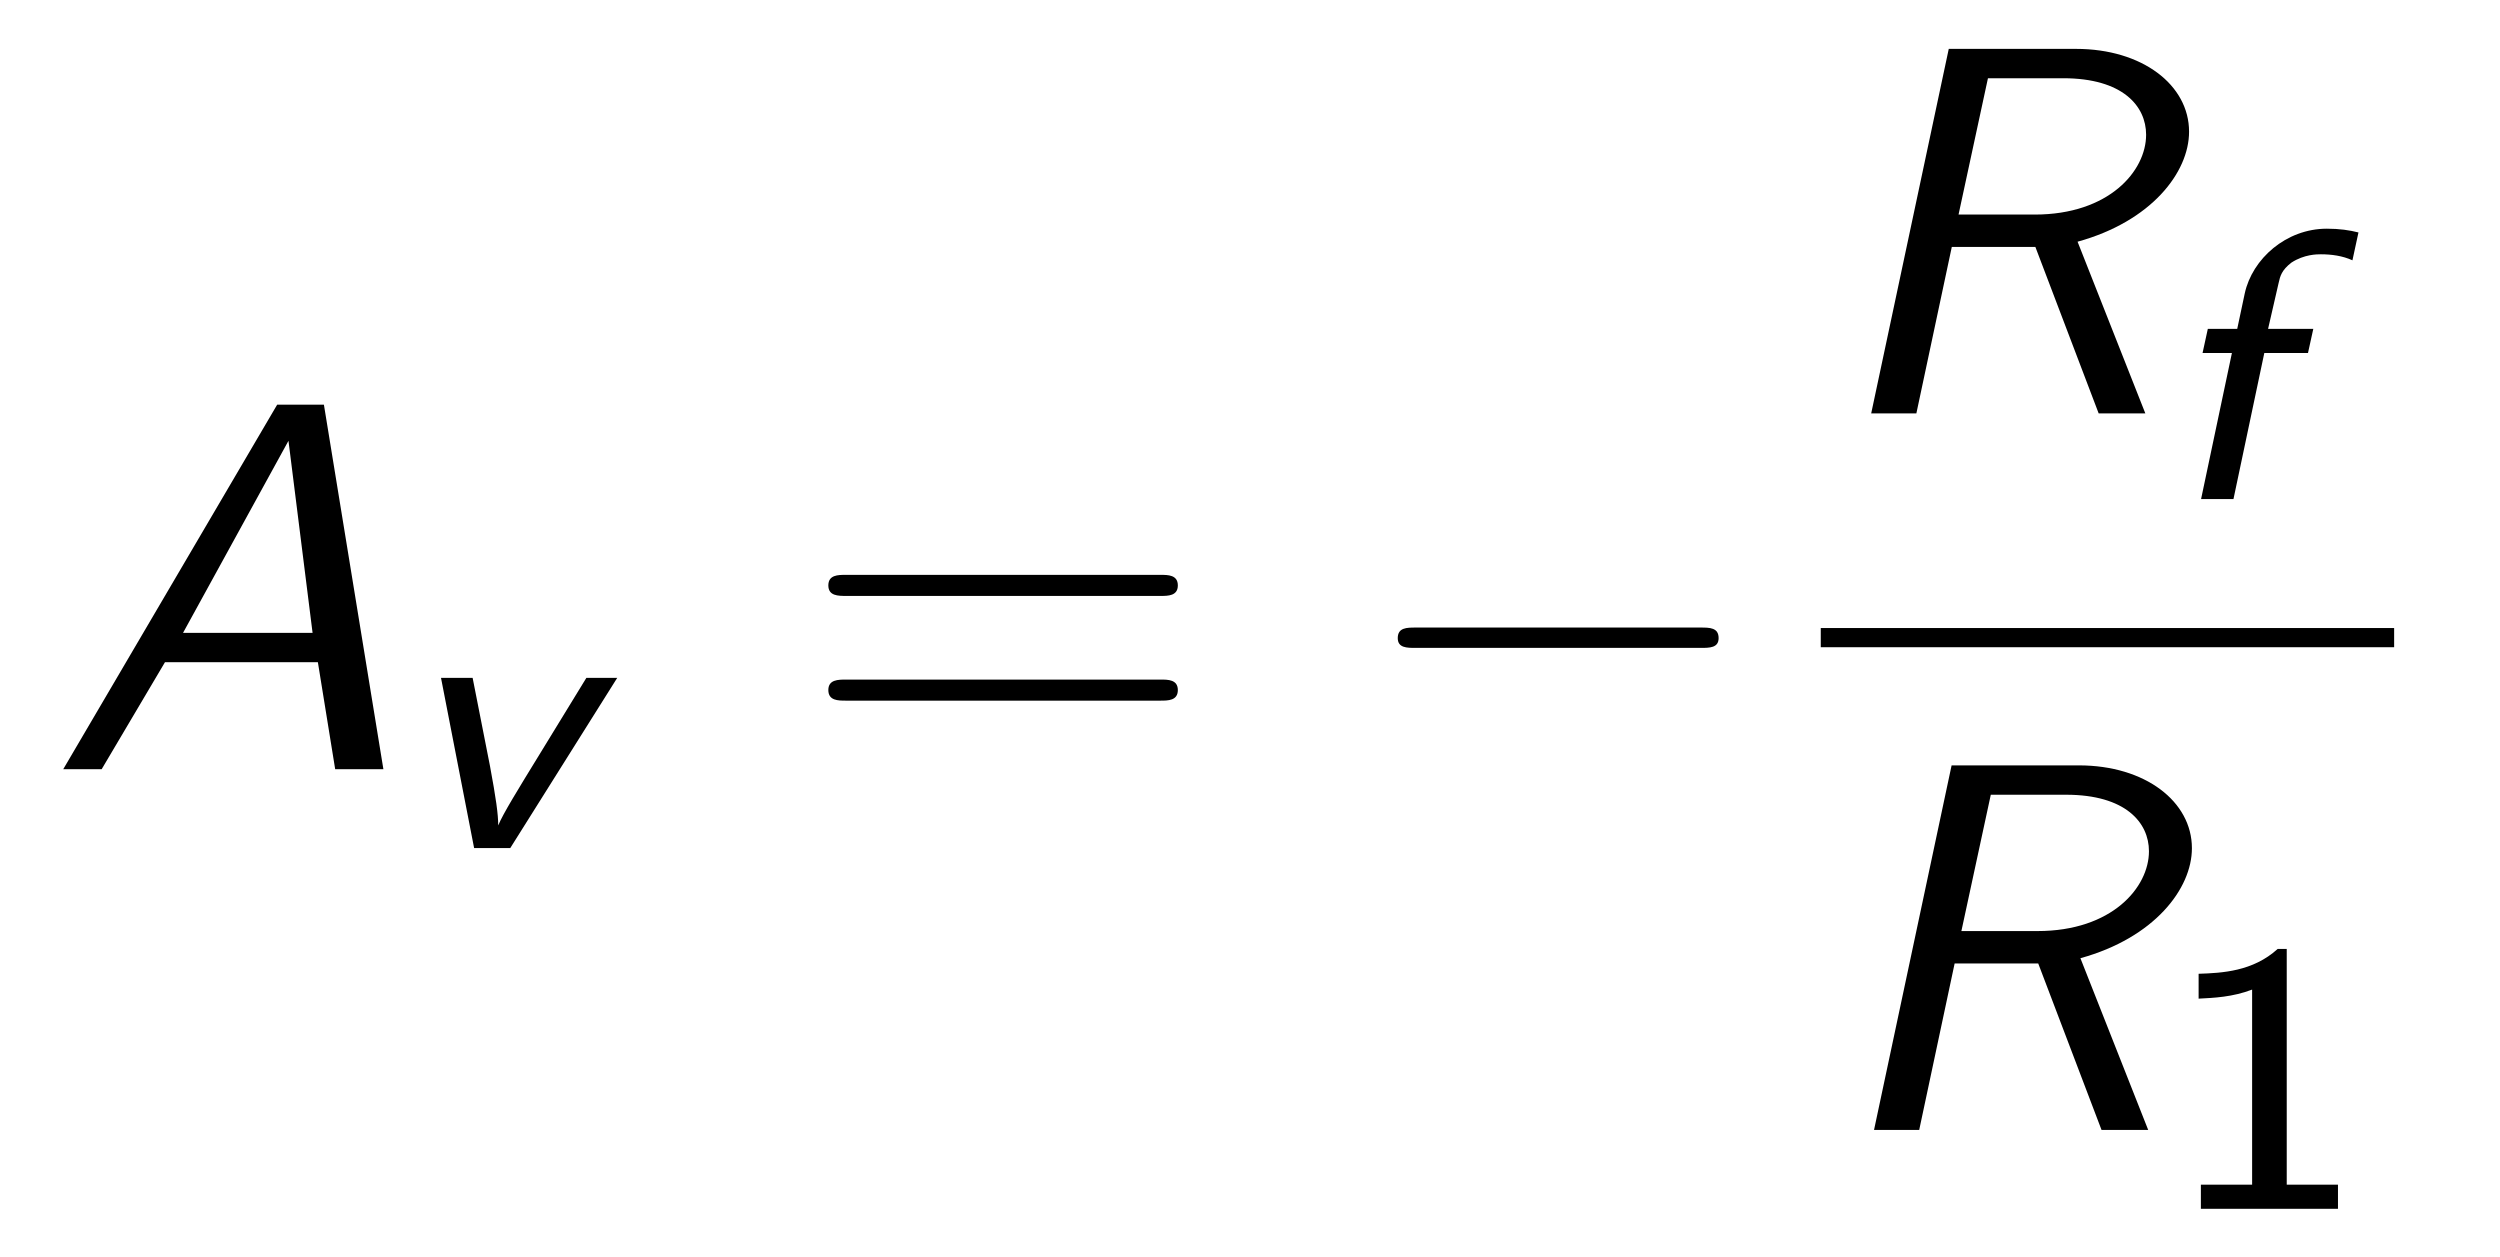
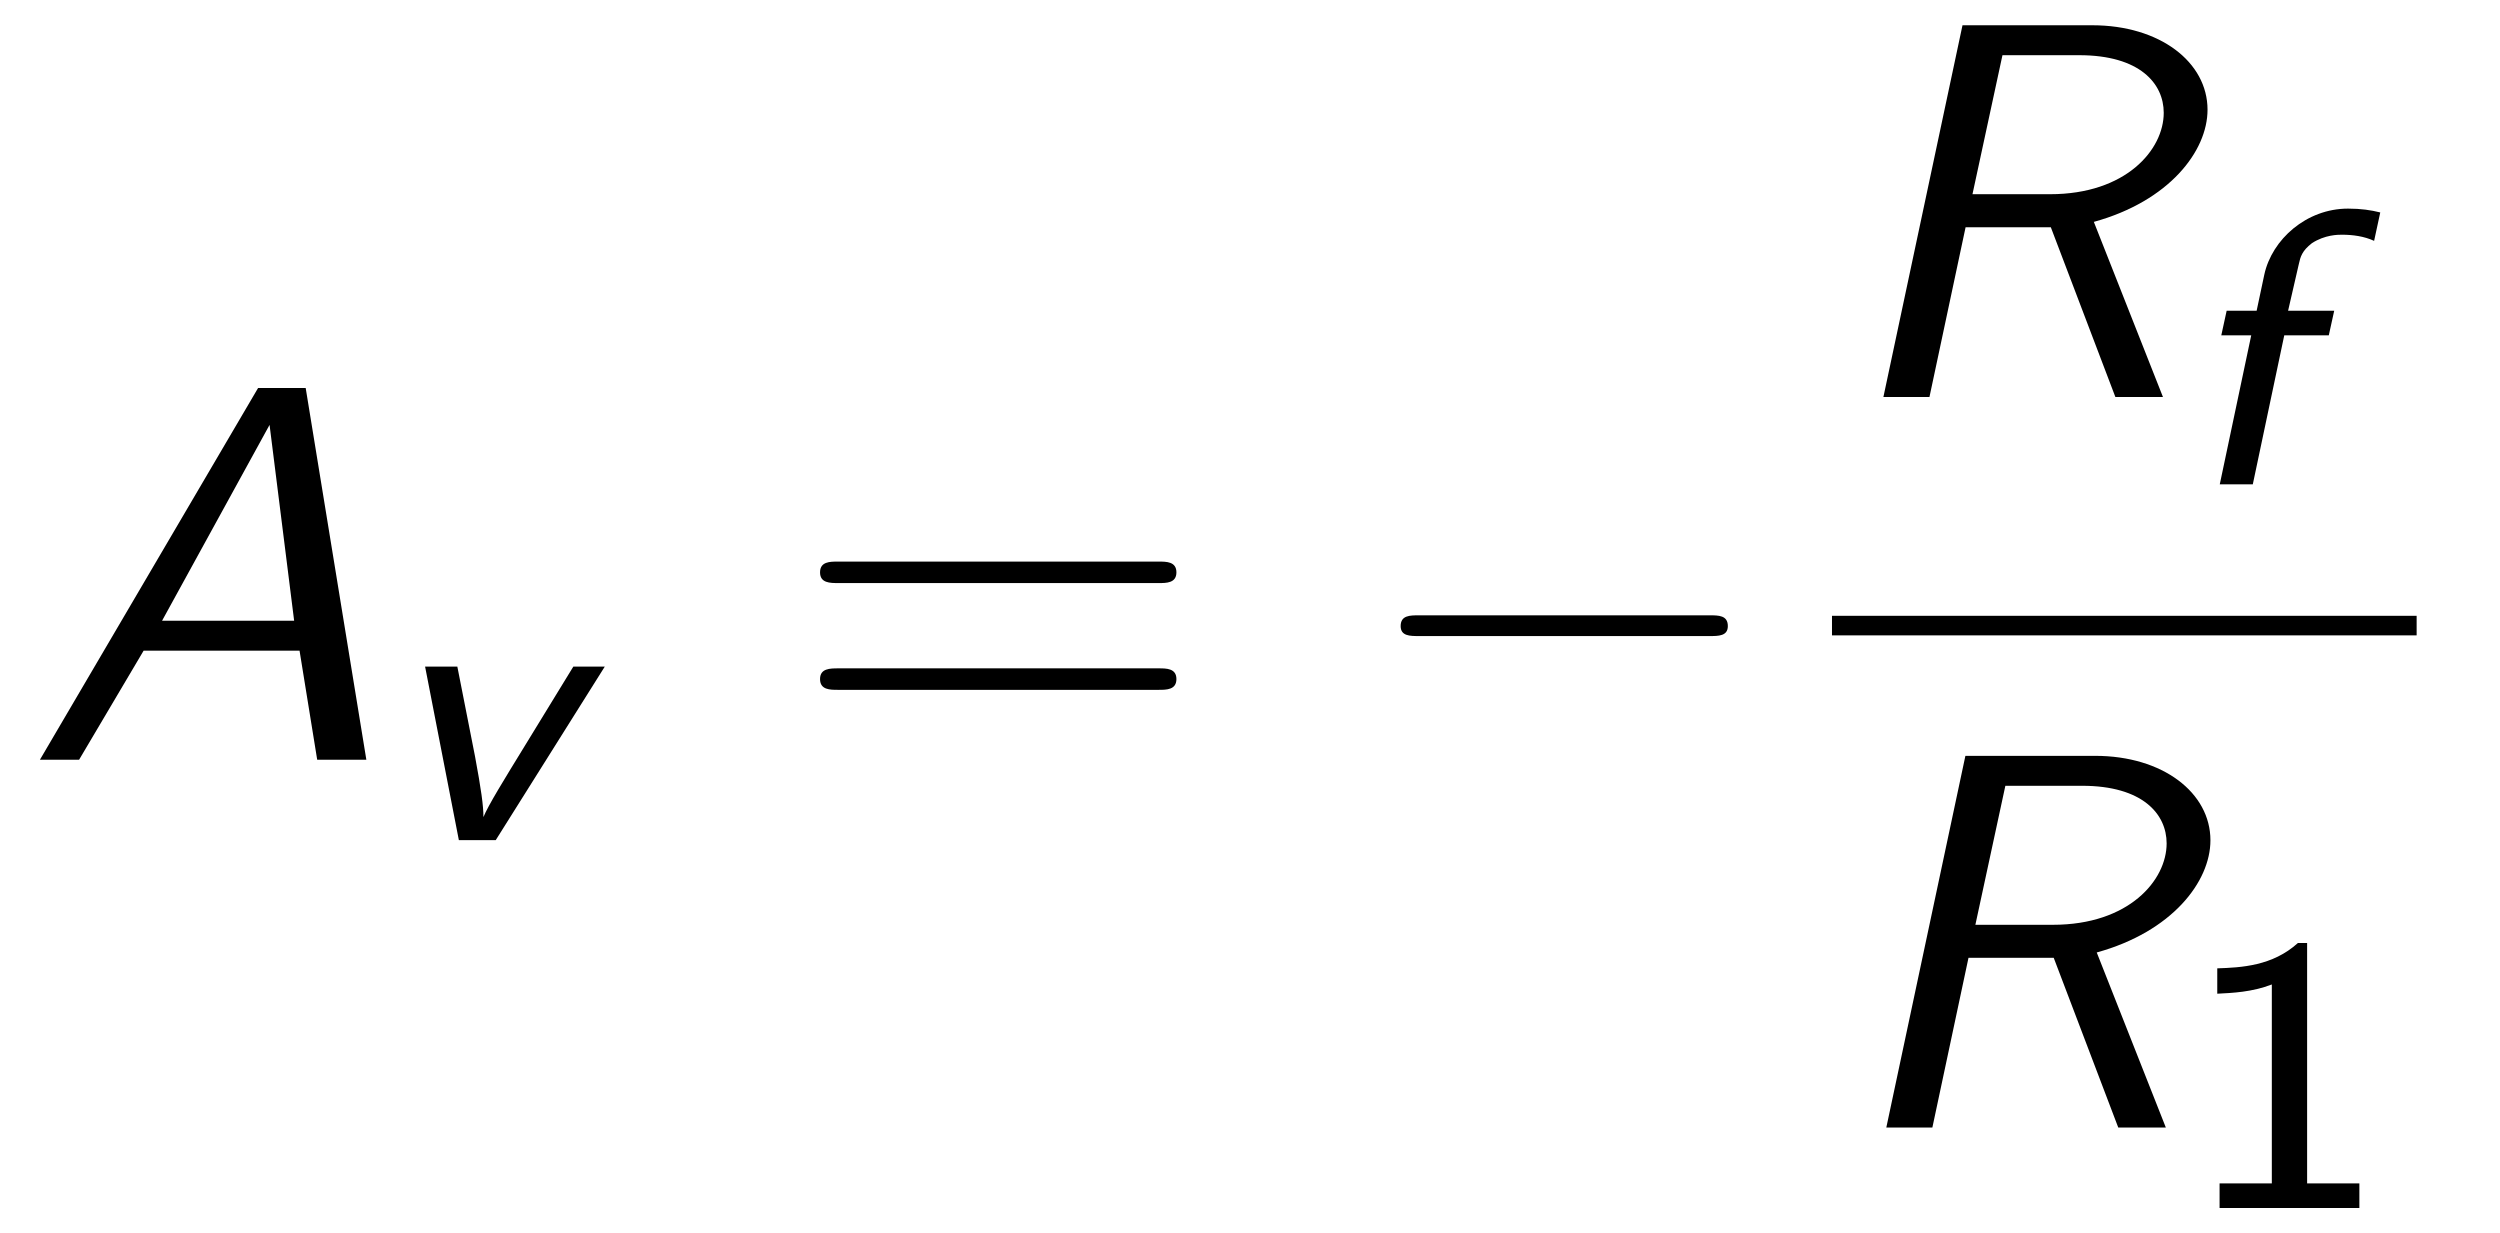
- <svg xmlns="http://www.w3.org/2000/svg" xmlns:xlink="http://www.w3.org/1999/xlink" viewBox="0 0 51.86 26.075" version="1.2">
+ <svg xmlns="http://www.w3.org/2000/svg" xmlns:xlink="http://www.w3.org/1999/xlink" viewBox="0 0 50.86 25.075" version="1.2">
  <defs>
    <g>
      <symbol overflow="visible" id="glyph0-0">
        <path style="stroke:none;" d="" />
      </symbol>
      <symbol overflow="visible" id="glyph0-1">
        <path style="stroke:none;" d="M 5.719 -7.562 L 4.75 -7.562 L 0.312 0 L 1.109 0 L 2.422 -2.219 L 5.594 -2.219 L 5.953 0 L 6.953 0 Z M 4.984 -6.812 L 5.484 -2.828 L 2.797 -2.828 Z M 4.984 -6.812 " />
      </symbol>
      <symbol overflow="visible" id="glyph0-2">
        <path style="stroke:none;" d="M 5.328 -3.562 C 6.859 -3.984 7.641 -5 7.641 -5.844 C 7.641 -6.812 6.672 -7.562 5.297 -7.562 L 2.656 -7.562 L 1.047 0 L 1.984 0 L 2.719 -3.453 L 4.453 -3.453 L 5.766 0 L 6.734 0 Z M 3.469 -6.953 L 5.031 -6.953 C 6.266 -6.953 6.75 -6.375 6.75 -5.781 C 6.75 -5.031 5.984 -4.125 4.438 -4.125 L 2.859 -4.125 Z M 3.469 -6.953 " />
      </symbol>
      <symbol overflow="visible" id="glyph1-0">
        <path style="stroke:none;" d="" />
      </symbol>
      <symbol overflow="visible" id="glyph1-1">
        <path style="stroke:none;" d="M 4.531 -3.531 L 3.891 -3.531 L 2.906 -1.922 C 2.484 -1.234 2.156 -0.703 2.062 -0.469 C 2.062 -0.703 2.016 -1.031 1.891 -1.703 L 1.531 -3.531 L 0.875 -3.531 L 1.562 0 L 2.312 0 Z M 4.531 -3.531 " />
      </symbol>
      <symbol overflow="visible" id="glyph1-2">
        <path style="stroke:none;" d="M 2.156 -3.031 L 3.062 -3.031 L 3.172 -3.531 L 2.234 -3.531 L 2.453 -4.484 C 2.484 -4.625 2.516 -4.75 2.719 -4.906 C 2.984 -5.078 3.25 -5.078 3.328 -5.078 C 3.547 -5.078 3.781 -5.047 3.984 -4.953 L 4.109 -5.531 C 3.922 -5.578 3.719 -5.609 3.453 -5.609 C 2.609 -5.609 1.906 -4.984 1.75 -4.266 L 1.594 -3.531 L 0.984 -3.531 L 0.875 -3.031 L 1.484 -3.031 L 0.844 0 L 1.516 0 Z M 2.156 -3.031 " />
      </symbol>
      <symbol overflow="visible" id="glyph2-0">
        <path style="stroke:none;" d="" />
      </symbol>
      <symbol overflow="visible" id="glyph2-1">
        <path style="stroke:none;" d="M 7.5 -3.594 C 7.656 -3.594 7.859 -3.594 7.859 -3.812 C 7.859 -4.031 7.656 -4.031 7.5 -4.031 L 0.969 -4.031 C 0.812 -4.031 0.609 -4.031 0.609 -3.812 C 0.609 -3.594 0.812 -3.594 0.984 -3.594 Z M 7.5 -1.422 C 7.656 -1.422 7.859 -1.422 7.859 -1.641 C 7.859 -1.859 7.656 -1.859 7.5 -1.859 L 0.984 -1.859 C 0.812 -1.859 0.609 -1.859 0.609 -1.641 C 0.609 -1.422 0.812 -1.422 0.969 -1.422 Z M 7.5 -1.422 " />
      </symbol>
      <symbol overflow="visible" id="glyph3-0">
        <path style="stroke:none;" d="" />
      </symbol>
      <symbol overflow="visible" id="glyph3-1">
        <path style="stroke:none;" d="M 7.188 -2.516 C 7.375 -2.516 7.562 -2.516 7.562 -2.719 C 7.562 -2.938 7.375 -2.938 7.188 -2.938 L 1.281 -2.938 C 1.094 -2.938 0.906 -2.938 0.906 -2.719 C 0.906 -2.516 1.094 -2.516 1.281 -2.516 Z M 7.188 -2.516 " />
      </symbol>
      <symbol overflow="visible" id="glyph4-0">
        <path style="stroke:none;" d="" />
      </symbol>
      <symbol overflow="visible" id="glyph4-1">
        <path style="stroke:none;" d="M 2.562 -5.391 L 2.375 -5.391 C 1.859 -4.922 1.219 -4.891 0.734 -4.875 L 0.734 -4.359 C 1.047 -4.375 1.438 -4.391 1.844 -4.547 L 1.844 -0.5 L 0.781 -0.5 L 0.781 0 L 3.625 0 L 3.625 -0.5 L 2.562 -0.5 Z M 2.562 -5.391 " />
      </symbol>
    </g>
  </defs>
  <g id="surface1">
    <g style="fill:rgb(0%,0%,0%);fill-opacity:1;">
-       <use xlink:href="#glyph0-1" x="1" y="15.956" />
+       <use xlink:href="#glyph0-1" x="0.5" y="15.456" />
    </g>
    <g style="fill:rgb(0%,0%,0%);fill-opacity:1;">
-       <use xlink:href="#glyph1-1" x="8.273" y="17.592" />
+       <use xlink:href="#glyph1-1" x="7.773" y="17.092" />
    </g>
    <g style="fill:rgb(0%,0%,0%);fill-opacity:1;">
-       <use xlink:href="#glyph2-1" x="16.574" y="15.956" />
+       <use xlink:href="#glyph2-1" x="16.074" y="15.456" />
    </g>
    <g style="fill:rgb(0%,0%,0%);fill-opacity:1;">
-       <use xlink:href="#glyph3-1" x="28.089" y="15.956" />
+       <use xlink:href="#glyph3-1" x="27.589" y="15.456" />
    </g>
    <g style="fill:rgb(0%,0%,0%);fill-opacity:1;">
-       <use xlink:href="#glyph0-2" x="37.769" y="8.576" />
+       <use xlink:href="#glyph0-2" x="37.269" y="8.076" />
    </g>
    <g style="fill:rgb(0%,0%,0%);fill-opacity:1;">
-       <use xlink:href="#glyph1-2" x="44.815" y="10.353" />
+       <use xlink:href="#glyph1-2" x="44.315" y="9.853" />
    </g>
-     <path style="fill:none;stroke-width:0.398;stroke-linecap:butt;stroke-linejoin:miter;stroke:rgb(0%,0%,0%);stroke-opacity:1;stroke-miterlimit:10;" d="M 0.001 0.001 L 11.895 0.001 " transform="matrix(1,0,0,-1,37.769,13.228)" />
+     <path style="fill:none;stroke-width:0.398;stroke-linecap:butt;stroke-linejoin:miter;stroke:rgb(0%,0%,0%);stroke-opacity:1;stroke-miterlimit:10;" d="M 0.001 0.001 L 11.895 0.001 " transform="matrix(1,0,0,-1,37.269,12.728)" />
    <g style="fill:rgb(0%,0%,0%);fill-opacity:1;">
-       <use xlink:href="#glyph0-2" x="37.828" y="23.439" />
+       <use xlink:href="#glyph0-2" x="37.328" y="22.939" />
    </g>
    <g style="fill:rgb(0%,0%,0%);fill-opacity:1;">
-       <use xlink:href="#glyph4-1" x="44.874" y="25.075" />
+       <use xlink:href="#glyph4-1" x="44.374" y="24.575" />
    </g>
  </g>
</svg>
